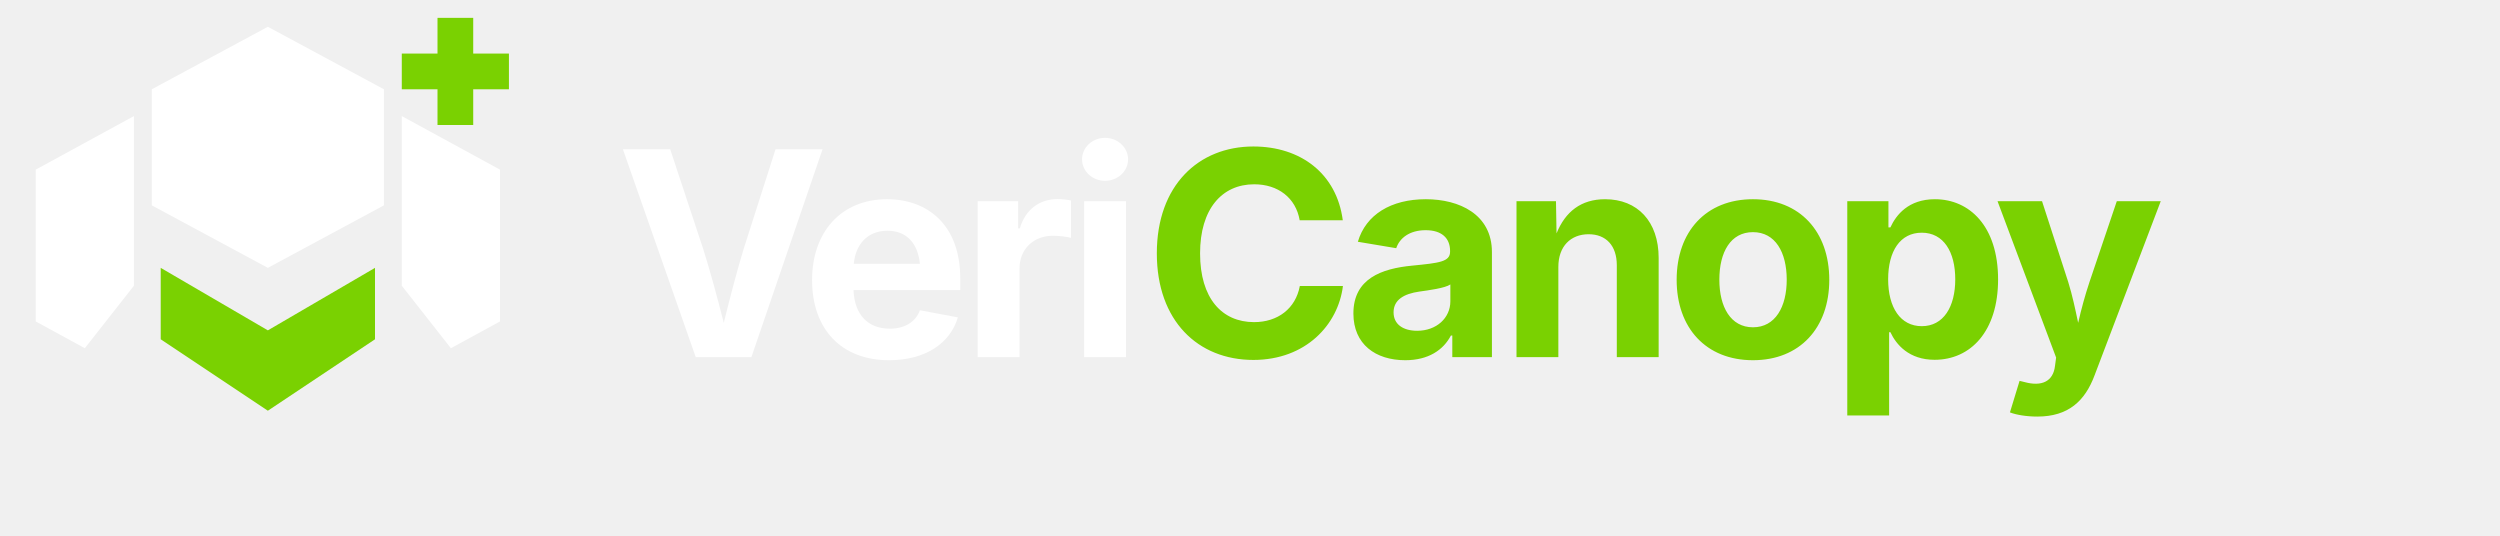
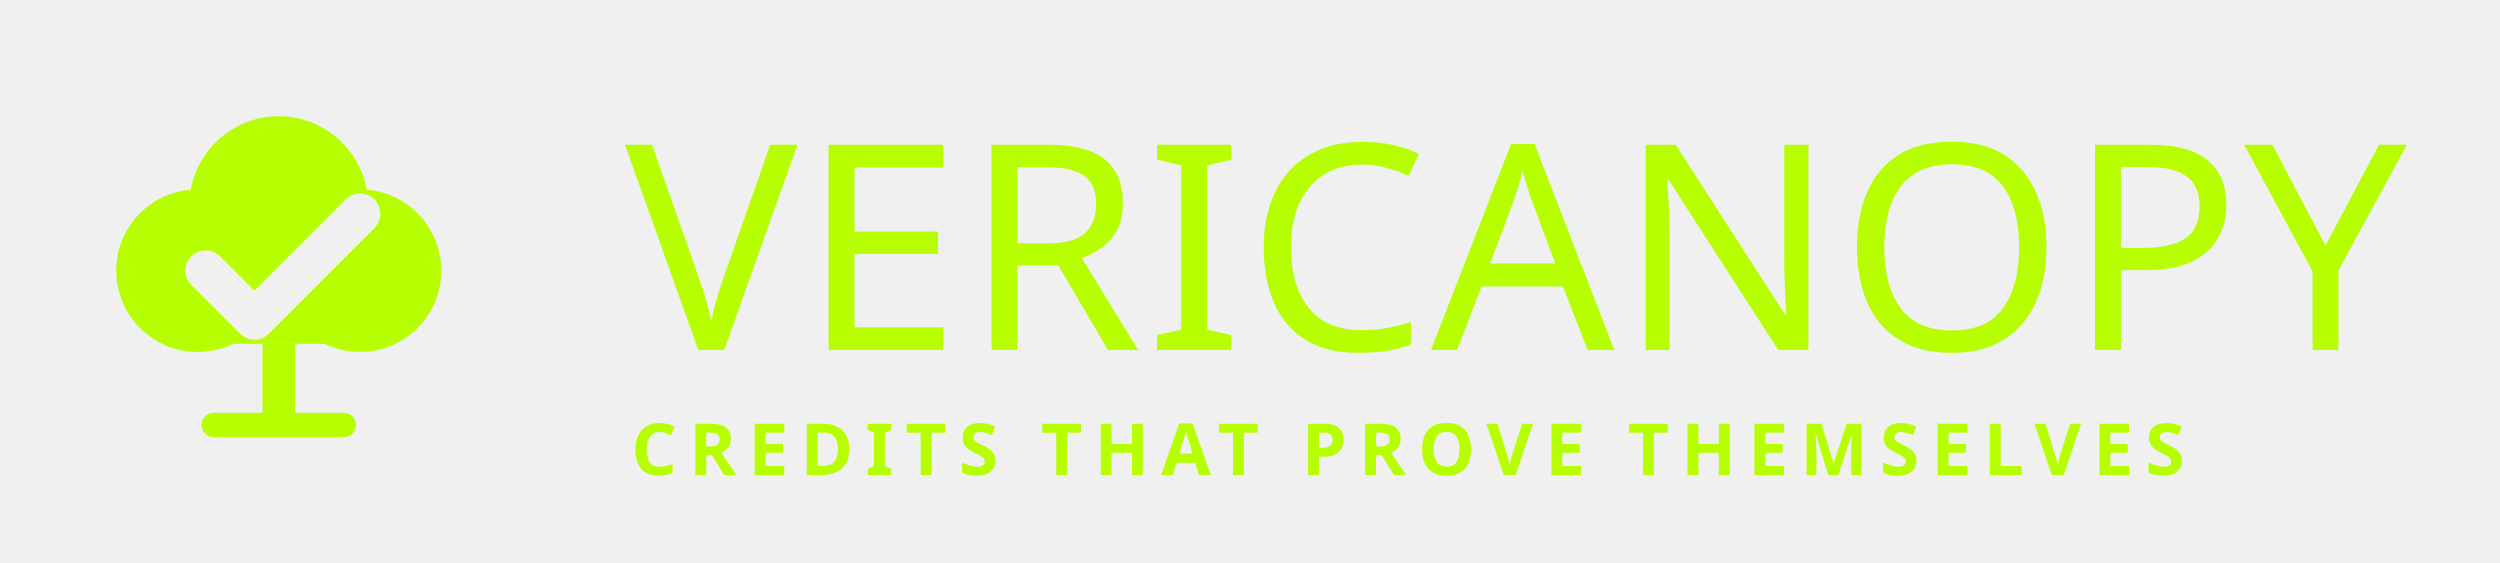
- <svg xmlns="http://www.w3.org/2000/svg" viewBox="0 0 560 120" role="img" aria-label="VeriCanopy">
-   <g transform="translate(0 0)">
-     <polygon fill="#ffffff" points="60,6 86,20 86,46 60,60 34,46 34,20" />
-     <polygon fill="#ffffff" points="8,38 30,26 30,64 19,78 8,72" />
-     <polygon fill="#ffffff" points="112,38 90,26 90,64 101,78 112,72" />
-     <polygon fill="#7ad101" points="36,60 60,74 84,60 84,76 60,92 36,76" />
-     <path fill="#7ad101" d="M98 4h8v8h8v8h-8v8h-8v-8h-8v-8h8z" />
+ <svg xmlns="http://www.w3.org/2000/svg" viewBox="0 0 400 90" role="img" aria-label="VeriCanopy">
+   <g transform="translate(3 3) scale(1.3)">
+     <defs>
+       <mask id="c" maskUnits="userSpaceOnUse" x="0" y="0" width="64" height="64">
+         <rect width="64" height="64" fill="#fff" />
+         <path d="M23 31l6 6 13-13" stroke="#000" stroke-width="5" stroke-linecap="round" stroke-linejoin="round" fill="none" />
+       </mask>
+     </defs>
+     <g mask="url(#c)" fill="#b6fe00">
+       <circle cx="22" cy="31" r="10" />
+       <circle cx="42" cy="31" r="10" />
+       <circle cx="32" cy="23" r="11" />
+       <rect x="20" y="30" width="24" height="10" />
+       <path d="M30 40h4v10h-4z" />
+     </g>
+     <path d="M24 50h16" stroke="#b6fe00" stroke-width="3" stroke-linecap="round" />
  </g>
-   <text x="138" y="80" font-family="Geist, Inter, -apple-system, 'Segoe UI', system-ui, sans-serif" font-weight="700" font-size="64" letter-spacing="-2.5" fill="#ffffff">Veri<tspan fill="#7ad101">Canopy</tspan>
-   </text>
+   <text x="100" y="56" font-family="Anton, Impact, 'Arial Narrow', sans-serif" font-size="46" fill="#b6fe00" letter-spacing="0.5">VERICANOPY</text>
+   <text x="101" y="76" font-family="'Inter Tight', system-ui, sans-serif" font-size="11.5" font-weight="600" fill="#b6fe00" letter-spacing="1.9">CREDITS THAT PROVE THEMSELVES</text>
</svg>
